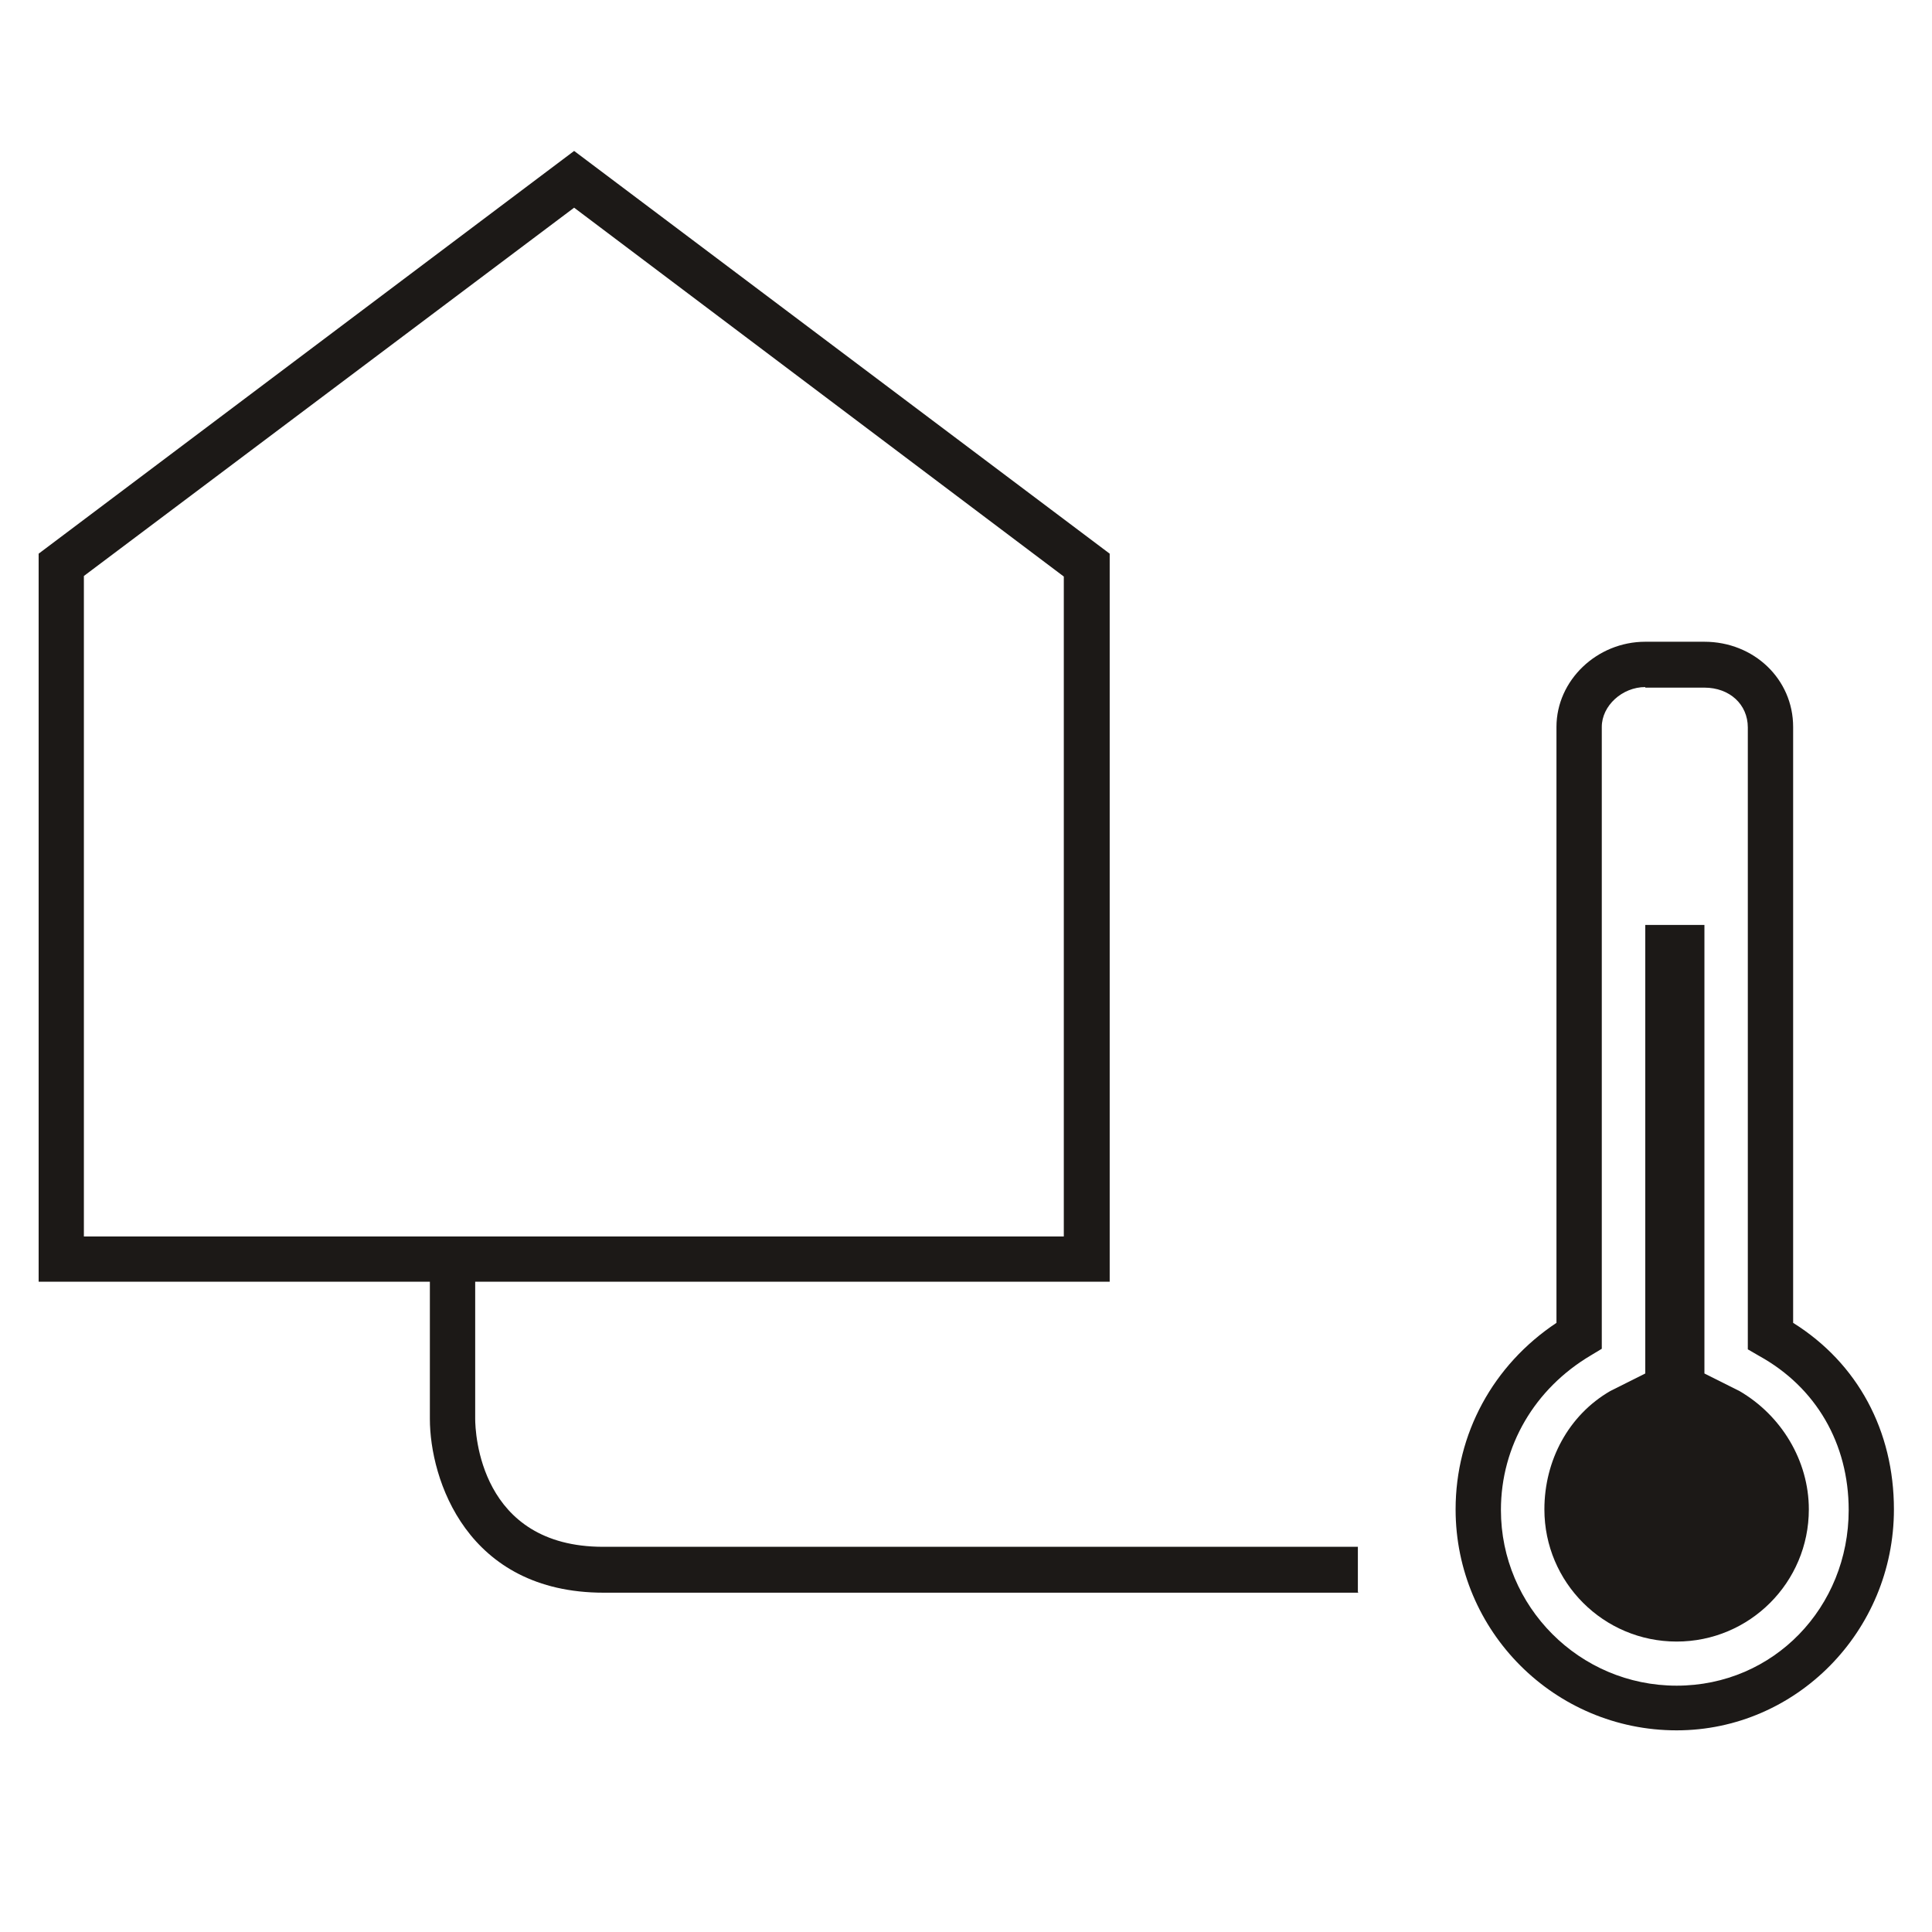
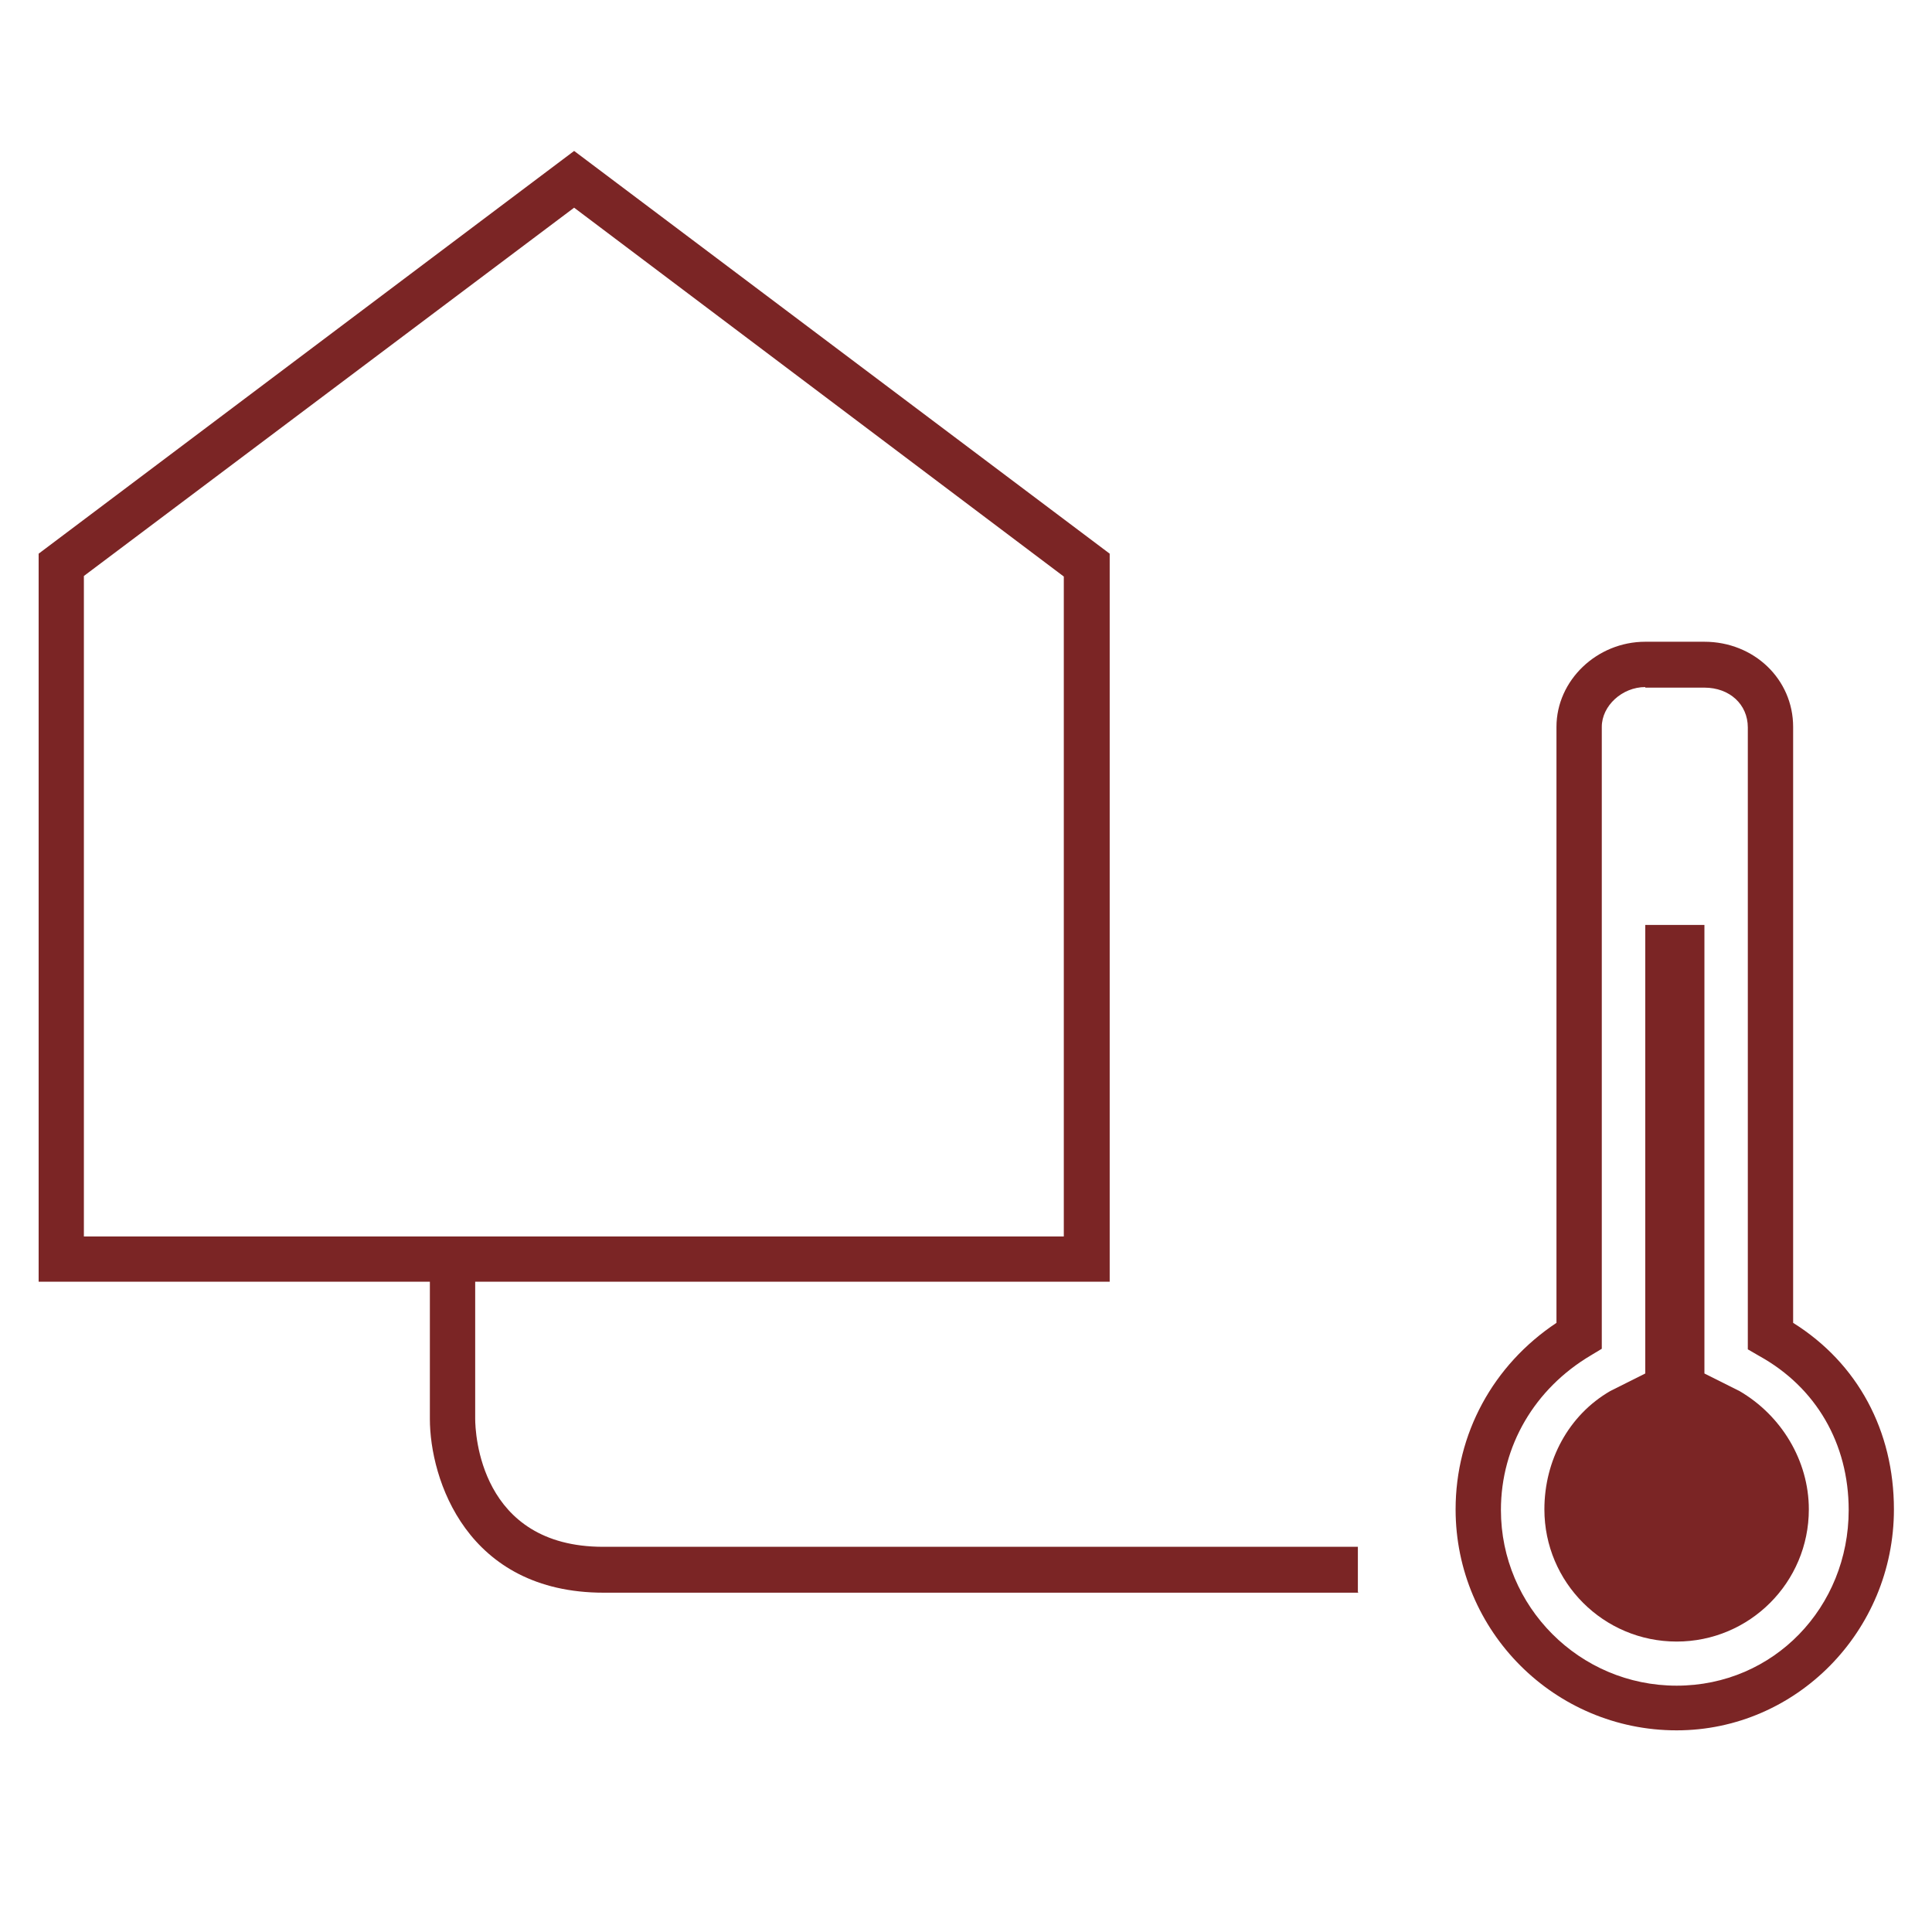
<svg xmlns="http://www.w3.org/2000/svg" width="24" height="24" viewBox="0 0 24 24" fill="none">
-   <path d="M13.785 15.922H0.48V6.878L7.132 1.875L13.785 6.878V15.922ZM1.042 15.36H13.215V7.162L7.132 2.58L1.042 7.155V15.352V15.36Z" fill="#1C1917" />
-   <path d="M20.828 21.495C19.312 21.495 18.082 20.265 18.082 18.75C18.082 17.812 18.547 16.957 19.335 16.433V9.03C19.335 8.452 19.837 7.972 20.438 7.972H21.172C21.788 7.972 22.275 8.437 22.275 9.03V16.433C23.078 16.935 23.527 17.775 23.527 18.75C23.527 20.265 22.312 21.495 20.828 21.495ZM20.438 8.535C20.152 8.535 19.898 8.767 19.898 9.03V16.755L19.762 16.837C19.065 17.25 18.645 17.962 18.645 18.758C18.645 19.957 19.62 20.94 20.828 20.94C22.035 20.94 22.965 19.965 22.965 18.758C22.965 17.933 22.56 17.235 21.855 16.845L21.712 16.762V9.037C21.712 8.752 21.488 8.542 21.172 8.542H20.438V8.535Z" fill="#1C1917" />
-   <path fill-rule="evenodd" clip-rule="evenodd" d="M21.173 17.062V11.49H20.438V17.062L20.003 17.28C19.485 17.58 19.185 18.142 19.185 18.75C19.185 19.657 19.92 20.392 20.828 20.392C21.735 20.392 22.47 19.657 22.47 18.75C22.47 18.142 22.125 17.58 21.608 17.28L21.173 17.062Z" fill="#1C1917" />
-   <path d="M16.875 19.785H7.5C5.798 19.785 5.34 18.375 5.34 17.625V15.375H5.903V17.625C5.903 17.79 5.955 19.215 7.493 19.215H16.868V19.777L16.875 19.785Z" fill="#1C1917" />
+   <path d="M13.785 15.922H0.48V6.878L7.132 1.875L13.785 6.878V15.922ZM1.042 15.36H13.215V7.162L7.132 2.58L1.042 7.155V15.352V15.36Z" fill="#7b2525" />
+   <path d="M20.828 21.495C19.312 21.495 18.082 20.265 18.082 18.75C18.082 17.812 18.547 16.957 19.335 16.433V9.03C19.335 8.452 19.837 7.972 20.438 7.972H21.172C21.788 7.972 22.275 8.437 22.275 9.03V16.433C23.078 16.935 23.527 17.775 23.527 18.75C23.527 20.265 22.312 21.495 20.828 21.495ZM20.438 8.535C20.152 8.535 19.898 8.767 19.898 9.03V16.755L19.762 16.837C19.065 17.25 18.645 17.962 18.645 18.758C18.645 19.957 19.62 20.94 20.828 20.94C22.035 20.94 22.965 19.965 22.965 18.758C22.965 17.933 22.56 17.235 21.855 16.845L21.712 16.762V9.037C21.712 8.752 21.488 8.542 21.172 8.542H20.438V8.535Z" fill="#7b2525" />
+   <path fill-rule="evenodd" clip-rule="evenodd" d="M21.173 17.062V11.49H20.438V17.062L20.003 17.28C19.485 17.58 19.185 18.142 19.185 18.75C19.185 19.657 19.92 20.392 20.828 20.392C21.735 20.392 22.47 19.657 22.47 18.75C22.47 18.142 22.125 17.58 21.608 17.28L21.173 17.062Z" fill="#7b2525" />
+   <path d="M16.875 19.785H7.5C5.798 19.785 5.34 18.375 5.34 17.625V15.375H5.903V17.625C5.903 17.79 5.955 19.215 7.493 19.215H16.868V19.777L16.875 19.785Z" fill="#7b2525" />
</svg>
